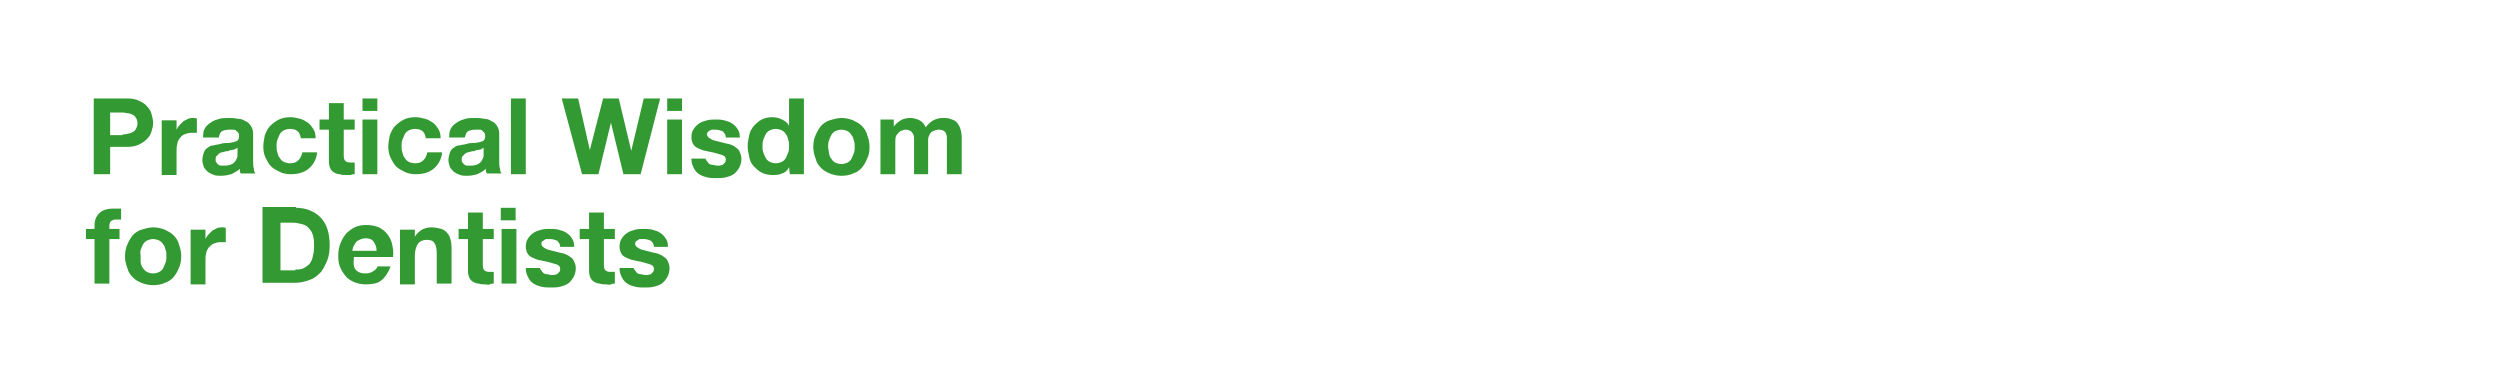
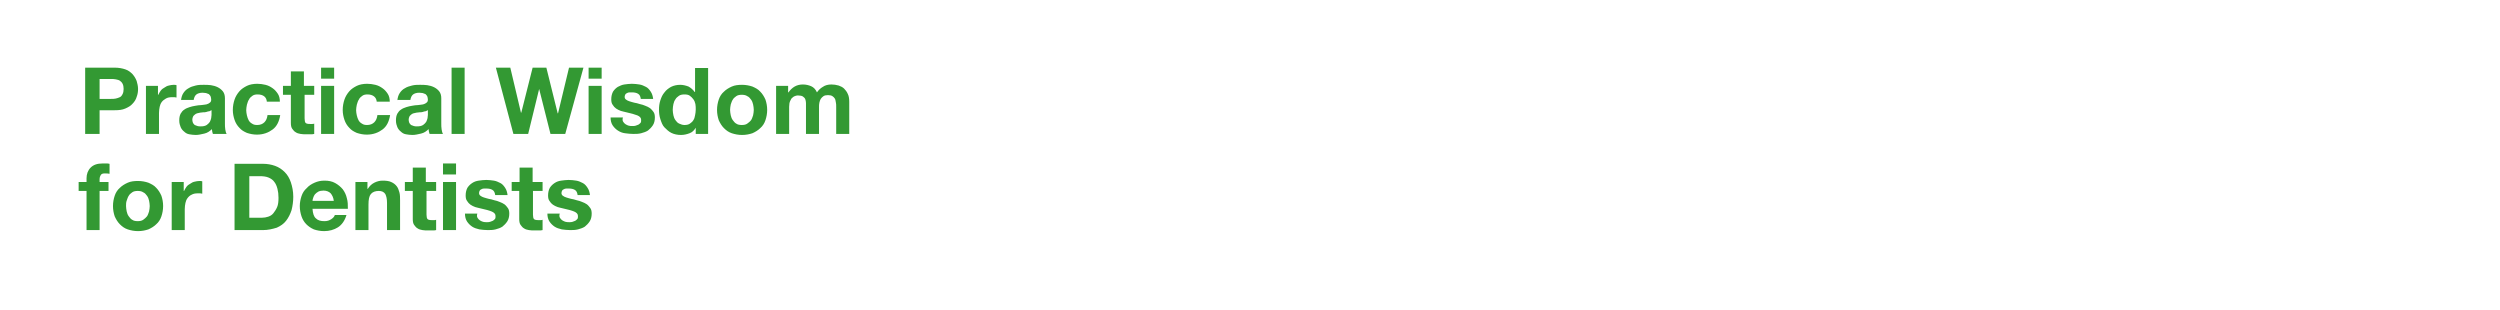
- <svg xmlns="http://www.w3.org/2000/svg" id="Layer_1" viewBox="0 0 320 50">
+ <svg xmlns="http://www.w3.org/2000/svg" id="Layer_1" viewBox="0 0 728 90">
  <style>.st0{fill:#393}</style>
-   <path class="st0" d="M16.3 12.6c.6 0 1.1.1 1.5.3.4.2.8.4 1 .7.3.3.5.6.6 1 .1.4.2.8.2 1.1 0 .4-.1.8-.2 1.1-.1.4-.3.7-.6 1-.3.3-.6.5-1 .7-.4.2-.9.3-1.5.3h-2.2v3.5H12v-9.7h4.3zm-.6 4.6c.2 0 .5 0 .7-.1.2 0 .4-.1.6-.2.2-.1.3-.2.4-.4.1-.2.2-.4.2-.7 0-.3-.1-.6-.2-.7-.1-.2-.2-.3-.4-.4-.2-.1-.4-.2-.6-.2-.2 0-.5-.1-.7-.1h-1.6v2.9h1.6zM22.6 15.3v1.3c.1-.2.2-.4.4-.6l.5-.5.6-.3c.2-.1.5-.1.7-.1.1 0 .3 0 .4.1V17h-.7c-.4 0-.6.1-.9.2s-.4.3-.6.5c-.1.2-.3.4-.3.7-.1.3-.1.6-.1.9v3.1h-1.9v-7h1.9zM26 17.4c0-.5.1-.8.3-1.1.2-.3.5-.5.8-.7.3-.2.7-.3 1-.4.4-.1.8-.1 1.2-.1.4 0 .7 0 1.1.1.4 0 .7.1 1 .3.3.1.5.3.7.6.2.3.3.6.3 1v3.6c0 .3 0 .6.1.9 0 .3.1.5.2.6h-1.9c0-.1-.1-.2-.1-.3v-.3c-.3.3-.7.5-1.1.7-.4.1-.8.2-1.3.2-.3 0-.6 0-.9-.1-.3-.1-.5-.2-.8-.4-.2-.2-.4-.4-.5-.6-.1-.3-.2-.6-.2-.9 0-.4.1-.7.2-1s.3-.5.5-.6c.2-.2.5-.3.8-.3.3-.1.6-.1.9-.2s.6-.1.9-.1c.3 0 .5-.1.7-.1.2-.1.4-.1.5-.2.1-.1.2-.3.2-.5s0-.4-.1-.5l-.3-.3c-.1-.1-.2-.1-.4-.1h-.5c-.4 0-.7.1-.9.2s-.3.4-.4.8h-2zm4.4 1.5c-.1.1-.2.1-.3.2-.1 0-.3.1-.4.1-.1 0-.3 0-.4.1s-.3 0-.5.1c-.1 0-.3.1-.4.1-.1 0-.3.1-.4.2l-.3.3c-.1.1-.1.3-.1.4 0 .2 0 .3.1.4s.1.2.3.3c.1.1.2.1.4.1h.4c.4 0 .7-.1.9-.2.2-.1.4-.3.5-.5s.2-.4.2-.5v-1.1zM37.1 16.5c-.3 0-.6.1-.8.2-.2.1-.4.3-.5.5-.1.2-.2.5-.3.7-.1.3-.1.5-.1.8 0 .3 0 .5.1.8.1.3.1.5.3.7.1.2.3.4.5.5.2.1.5.2.8.2.5 0 .8-.1 1.1-.4s.4-.6.5-1h1.9c-.1.9-.5 1.6-1.1 2.1-.6.5-1.4.7-2.3.7-.5 0-1-.1-1.4-.3-.4-.2-.8-.4-1.1-.7-.3-.3-.5-.7-.7-1.1-.2-.4-.3-.9-.3-1.4 0-.5.1-1 .2-1.5.2-.5.4-.9.7-1.2.3-.3.7-.6 1.1-.8.4-.2.9-.3 1.5-.3.4 0 .8.1 1.2.2.4.1.7.3 1 .5.3.2.5.5.7.8.2.3.3.7.3 1.2h-1.9c-.1-.8-.5-1.2-1.4-1.2zM45.4 15.3v1.3H44V20c0 .3.1.5.2.6.1.1.3.2.6.2h.6v1.5c-.2 0-.3 0-.5.1h-.6c-.3 0-.6 0-.8-.1-.3 0-.5-.1-.7-.2-.2-.1-.4-.3-.5-.5-.1-.2-.2-.5-.2-.9v-4.1h-1.2v-1.3h1.2v-2.1H44v2.1h1.4zM46.4 14.2v-1.6h1.9v1.6h-1.9zm1.9 1.1v7h-1.9v-7h1.9zM53.1 16.5c-.3 0-.6.1-.8.2-.2.1-.4.3-.5.5-.1.2-.2.5-.3.7-.1.3-.1.5-.1.8 0 .3 0 .5.1.8.1.3.1.5.3.7.1.2.3.4.5.5.2.1.5.2.8.2.5 0 .8-.1 1.1-.4s.4-.6.5-1h1.9c-.1.9-.5 1.6-1.1 2.1-.6.5-1.4.7-2.3.7-.5 0-1-.1-1.4-.3-.4-.2-.8-.4-1.1-.7-.3-.3-.5-.7-.7-1.1-.2-.4-.3-.9-.3-1.4 0-.5.1-1 .2-1.5.2-.5.4-.9.7-1.2.3-.3.7-.6 1.1-.8.4-.2.9-.3 1.5-.3.4 0 .8.1 1.2.2.4.1.7.3 1 .5.3.2.5.5.7.8.2.3.3.7.3 1.2h-1.9c-.1-.8-.5-1.2-1.4-1.2zM57.5 17.4c0-.5.1-.8.3-1.1.2-.3.5-.5.8-.7.3-.2.7-.3 1-.4.4-.1.8-.1 1.2-.1.4 0 .7 0 1.1.1.4 0 .7.1 1 .3.3.1.5.3.7.6.2.3.3.6.3 1v3.6c0 .3 0 .6.1.9 0 .3.1.5.2.6h-1.9c0-.1-.1-.2-.1-.3v-.3c-.3.3-.7.5-1.1.7-.4.1-.8.2-1.3.2-.3 0-.6 0-.9-.1-.3-.1-.5-.2-.8-.4-.2-.2-.4-.4-.5-.6-.1-.3-.2-.6-.2-.9 0-.4.1-.7.2-1s.3-.5.5-.6c.2-.2.5-.3.8-.3.3-.1.6-.1.9-.2s.6-.1.9-.1c.3 0 .5-.1.7-.1.2-.1.4-.1.5-.2.1-.1.2-.3.2-.5s0-.4-.1-.5l-.3-.3c-.1-.1-.2-.1-.4-.1h-.5c-.4 0-.7.1-.9.2s-.3.4-.4.8h-2zm4.4 1.5c-.1.1-.2.1-.3.2-.1 0-.3.1-.4.1-.1 0-.3 0-.4.1s-.3 0-.5.1c-.1 0-.3.1-.4.1-.1 0-.3.1-.4.2l-.3.3c-.1.1-.1.3-.1.4 0 .2 0 .3.1.4s.1.2.3.3c.1.1.2.1.4.1h.4c.4 0 .7-.1.9-.2.2-.1.4-.3.5-.5s.2-.4.2-.5v-1.1zM67.3 12.6v9.7h-1.9v-9.7h1.9zM79.8 22.3l-1.6-6.6-1.6 6.6h-2.1l-2.6-9.7H74l1.5 6.6 1.7-6.6h2l1.6 6.7 1.6-6.7h2.1L82 22.3h-2.2zM85.4 14.2v-1.6h1.9v1.6h-1.9zm1.9 1.1v7h-1.9v-7h1.9zM90.4 20.5c.1.1.2.3.3.4.1.1.3.2.5.2s.4.1.5.1h.4c.1 0 .3-.1.4-.1l.3-.3c.1-.1.1-.3.1-.4 0-.3-.2-.5-.6-.6-.4-.1-.9-.3-1.6-.4-.3-.1-.6-.1-.8-.2-.3-.1-.5-.2-.7-.3-.2-.1-.4-.3-.5-.5-.1-.2-.2-.5-.2-.8 0-.5.1-.8.3-1.1.2-.3.4-.5.7-.7.3-.2.6-.3 1-.4.4-.1.7-.1 1.1-.1s.7 0 1.1.1c.4.1.7.2 1 .4s.5.4.7.7c.2.3.3.6.3 1.1h-1.8c0-.4-.2-.6-.4-.8-.3-.1-.5-.2-.9-.2h-.4c-.1 0-.2 0-.3.1-.1 0-.2.1-.3.2-.1.1-.1.2-.1.3 0 .2.1.3.2.4.1.1.3.2.5.3.2.1.4.1.7.2s.5.1.8.2c.3.1.6.1.8.2.3.1.5.2.7.4.2.1.4.3.5.6.1.2.2.5.2.8 0 .5-.1.8-.3 1.2-.2.3-.4.6-.7.8s-.6.3-1 .4c-.4.1-.8.1-1.2.1-.4 0-.8 0-1.2-.1-.4-.1-.7-.2-1-.4-.3-.2-.5-.4-.7-.8s-.3-.7-.3-1.2h1.8c0-.1 0 .1.1.2zM101 21.4c-.2.4-.5.7-.9.8-.4.2-.8.2-1.2.2-.5 0-1-.1-1.4-.3s-.7-.5-1-.8c-.3-.3-.5-.7-.6-1.2s-.2-.9-.2-1.4c0-.5.1-.9.2-1.4s.3-.8.6-1.2c.3-.3.6-.6 1-.8.4-.2.8-.3 1.4-.3.4 0 .8.1 1.2.3s.7.4.9.8v-3.5h1.9v9.7h-1.8l-.1-.9zm-.1-3.5c-.1-.3-.1-.5-.3-.7-.1-.2-.3-.4-.5-.5-.2-.1-.5-.2-.8-.2s-.6.1-.8.2c-.2.1-.4.3-.5.5-.1.2-.2.4-.3.7-.1.3-.1.5-.1.8 0 .3 0 .5.1.8.1.3.2.5.3.7.1.2.3.4.5.5.2.1.5.2.8.2.3 0 .6-.1.8-.2.2-.1.4-.3.5-.5.1-.2.2-.5.3-.7s.1-.5.1-.8 0-.5-.1-.8zM104.4 17.3c.2-.5.4-.8.7-1.2.3-.3.7-.6 1.1-.7s.9-.3 1.5-.3c.5 0 1 .1 1.5.3.4.2.8.4 1.1.7.3.3.6.7.7 1.2.2.5.3 1 .3 1.5 0 .6-.1 1.1-.3 1.5-.2.5-.4.8-.7 1.2-.3.3-.7.6-1.1.7-.4.2-.9.3-1.5.3-.5 0-1-.1-1.5-.3s-.8-.4-1.1-.7c-.3-.3-.6-.7-.7-1.2-.2-.5-.3-1-.3-1.5 0-.6.1-1.1.3-1.5zm1.7 2.3c.1.3.1.5.3.7.1.2.3.4.5.5.2.1.5.2.8.2s.6-.1.8-.2c.2-.1.4-.3.5-.5.1-.2.2-.5.3-.7.1-.3.1-.5.1-.8s0-.6-.1-.8c-.1-.3-.1-.5-.3-.7-.1-.2-.3-.4-.5-.5-.2-.1-.5-.2-.8-.2s-.6.1-.8.2c-.2.1-.4.3-.5.5-.1.2-.2.4-.3.7-.1.3-.1.5-.1.8s.1.5.1.8zM114.4 15.3v.9c.3-.4.6-.6.9-.8s.8-.3 1.2-.3c.4 0 .8.1 1.2.3.4.2.6.5.8.9.2-.3.5-.6.8-.8s.8-.4 1.3-.4c.4 0 .7 0 1 .1s.6.2.8.4.4.5.5.8c.1.3.2.7.2 1.2v4.7h-1.9v-4-.7c0-.2-.1-.4-.1-.5-.1-.2-.2-.3-.4-.4-.2-.1-.4-.1-.6-.1s-.5.1-.7.2c-.2.1-.3.2-.4.4-.1.2-.2.4-.2.6v4.5H117v-3.9-.6c0-.2 0-.4-.1-.6-.1-.2-.2-.3-.3-.4s-.4-.2-.7-.2c-.1 0-.2 0-.4.1-.1 0-.3.1-.4.2-.1.1-.3.3-.4.5-.1.2-.1.5-.1.8v4.1h-1.9v-7h1.7z" />
+   <path class="st0" d="M33.4 19.7c1.2 0 2.2.2 3.1.5s1.5.8 2.1 1.4c.5.6.9 1.2 1.2 2 .2.7.4 1.5.4 2.3 0 .8-.1 1.5-.4 2.3-.2.7-.6 1.4-1.2 2-.5.6-1.2 1-2.1 1.4s-1.9.5-3.1.5H29V39h-4.2V19.7h8.6zm-1.1 9.1c.5 0 1 0 1.4-.1.4-.1.8-.2 1.2-.4s.6-.5.8-.9c.2-.4.3-.9.3-1.5s-.1-1.1-.3-1.5c-.2-.4-.5-.7-.8-.9-.3-.2-.7-.3-1.2-.4-.5-.1-.9-.1-1.4-.1H29v5.8h3.3zM46 25v2.6h.1c.2-.4.4-.8.7-1.2.3-.4.7-.7 1.1-.9.4-.3.8-.5 1.3-.6.4-.1.9-.2 1.4-.2.3 0 .5 0 .8.1v3.6c-.2 0-.4-.1-.6-.1h-.7c-.7 0-1.3.1-1.8.4s-.9.6-1.2 1c-.3.4-.5.9-.6 1.4s-.2 1.1-.2 1.8V39h-3.8V25H46zM52.7 29.3c.1-.9.3-1.6.7-2.2.4-.6.9-1.1 1.5-1.4.6-.4 1.3-.6 2.1-.8s1.5-.2 2.3-.2c.7 0 1.4 0 2.1.1.7.1 1.4.3 2 .6.6.3 1.1.7 1.5 1.2.4.5.6 1.2.6 2v7.3c0 .6 0 1.2.1 1.8.1.6.2 1 .4 1.3h-4c-.1-.2-.1-.4-.2-.7 0-.2-.1-.5-.1-.7-.6.6-1.3 1.1-2.2 1.3s-1.7.4-2.5.4c-.7 0-1.3-.1-1.9-.2s-1.1-.4-1.5-.8c-.4-.3-.8-.8-1-1.3s-.4-1.1-.4-1.9c0-.8.1-1.4.4-2 .3-.5.6-.9 1.1-1.2.4-.3.9-.5 1.5-.7.6-.2 1.1-.3 1.7-.4.6-.1 1.1-.2 1.7-.2.6-.1 1.1-.1 1.5-.2s.8-.3 1-.5c.3-.2.4-.5.4-.9s-.1-.7-.2-1c-.1-.2-.3-.4-.5-.6-.2-.1-.5-.2-.8-.3-.3 0-.6-.1-1-.1-.8 0-1.4.2-1.8.5-.4.3-.7.9-.8 1.6h-3.7zm8.8 2.8c-.2.1-.4.3-.6.3s-.5.1-.8.2c-.3.1-.6.1-.9.1s-.6.1-.9.1c-.3.1-.6.1-.9.2-.3.1-.5.2-.7.4-.2.2-.4.3-.5.6-.1.2-.2.5-.2.9 0 .3.1.6.2.9.1.2.3.4.5.6.2.1.5.2.8.3.3.1.6.1.9.1.8 0 1.3-.1 1.8-.4.4-.3.7-.6.9-.9.2-.4.3-.7.4-1.1 0-.4.1-.6.1-.9v-1.4zM75 27.5c-.6 0-1.1.1-1.5.4s-.8.6-1 1.1c-.3.4-.4.9-.6 1.5-.1.5-.2 1.1-.2 1.6s.1 1 .2 1.5.3 1 .5 1.4c.2.4.6.8 1 1 .4.3.9.4 1.5.4.9 0 1.6-.3 2.1-.8s.8-1.2.9-2.1h3.7c-.3 1.9-1 3.3-2.2 4.2s-2.7 1.5-4.6 1.5c-1 0-2-.2-2.9-.5-.9-.4-1.6-.8-2.2-1.5-.6-.6-1.1-1.4-1.4-2.3-.3-.9-.5-1.8-.5-2.9 0-1.1.2-2.1.5-3 .3-.9.8-1.7 1.4-2.4.6-.7 1.4-1.2 2.2-1.6s1.9-.6 3-.6c.8 0 1.6.1 2.4.3.8.2 1.4.5 2.1 1 .6.4 1.1 1 1.5 1.6s.6 1.4.6 2.3h-3.8c-.1-1.3-1-2.1-2.7-2.1zM91.5 25v2.6h-2.8v6.9c0 .6.1 1.1.3 1.3.2.2.6.3 1.3.3h.6c.2 0 .4 0 .6-.1v3c-.3.1-.7.1-1.1.1h-1.2c-.6 0-1.2 0-1.7-.1s-1-.2-1.4-.5c-.4-.2-.7-.6-1-1s-.4-1-.4-1.7v-8.2h-2.3V25h2.3v-4.2h3.8V25h3zM93.5 22.9v-3.2h3.8v3.2h-3.8zm3.8 2.1v14h-3.8V25h3.8zM107 27.5c-.6 0-1.1.1-1.5.4s-.8.6-1 1.1c-.3.4-.4.9-.6 1.5-.1.5-.2 1.1-.2 1.6s.1 1 .2 1.5.3 1 .5 1.4c.2.4.6.8 1 1 .4.3.9.4 1.5.4.9 0 1.6-.3 2.1-.8s.8-1.2.9-2.1h3.7c-.3 1.9-1 3.3-2.2 4.2s-2.7 1.5-4.6 1.5c-1 0-2-.2-2.9-.5-.9-.4-1.6-.8-2.2-1.5-.6-.6-1.1-1.4-1.4-2.3-.3-.9-.5-1.8-.5-2.9 0-1.1.2-2.1.5-3 .3-.9.8-1.7 1.4-2.4.6-.7 1.4-1.2 2.2-1.6s1.9-.6 3-.6c.8 0 1.6.1 2.4.3.8.2 1.4.5 2.1 1 .6.4 1.1 1 1.5 1.6s.6 1.4.6 2.3h-3.8c-.1-1.3-1.1-2.1-2.7-2.1zM115.7 29.3c.1-.9.3-1.6.7-2.2.4-.6.9-1.1 1.5-1.4.6-.4 1.3-.6 2.1-.8s1.5-.2 2.3-.2c.7 0 1.4 0 2.1.1.7.1 1.4.3 2 .6.6.3 1.1.7 1.5 1.2.4.5.6 1.2.6 2v7.3c0 .6 0 1.2.1 1.8.1.6.2 1 .4 1.3h-3.9c-.1-.2-.1-.4-.2-.7 0-.2-.1-.5-.1-.7-.6.6-1.3 1.1-2.2 1.3s-1.7.4-2.5.4c-.7 0-1.3-.1-1.9-.2s-1.1-.4-1.5-.8c-.4-.3-.8-.8-1-1.3s-.4-1.1-.4-1.9c0-.8.1-1.4.4-2 .3-.5.6-.9 1.1-1.2.4-.3.9-.5 1.5-.7.6-.2 1.1-.3 1.7-.4.6-.1 1.1-.2 1.7-.2.6-.1 1.1-.1 1.5-.2s.8-.3 1-.5c.3-.2.4-.5.4-.9s-.1-.7-.2-1c-.1-.2-.3-.4-.5-.6-.2-.1-.5-.2-.8-.3-.3 0-.6-.1-1-.1-.8 0-1.4.2-1.8.5-.4.3-.7.9-.8 1.6h-3.8zm8.8 2.8c-.2.1-.4.3-.6.3s-.5.1-.8.2c-.3.1-.6.1-.9.1s-.6.1-.9.1c-.3.1-.6.1-.9.2-.3.1-.5.2-.7.4-.2.2-.4.3-.5.6-.1.2-.2.5-.2.9 0 .3.1.6.2.9.1.2.3.4.5.6.2.1.5.2.8.3.3.1.6.1.9.1.8 0 1.3-.1 1.8-.4.4-.3.7-.6.9-.9.2-.4.3-.7.4-1.1 0-.4.1-.6.1-.9v-1.4zM135.3 19.7V39h-3.8V19.7h3.8zM160.3 39L157 25.9 153.8 39h-4.3l-5.1-19.3h4.2l3.1 13.1h.1l3.3-13.1h4l3.3 13.3h.1l3.2-13.3h4.2L164.6 39h-4.3zM171.4 22.9v-3.2h3.8v3.2h-3.8zm3.8 2.1v14h-3.8V25h3.8zM181.5 35.5c.2.3.4.5.7.7.3.2.6.3.9.4s.7.1 1.1.1c.3 0 .6 0 .9-.1.3-.1.6-.2.8-.3.2-.1.4-.3.6-.5.2-.2.2-.5.2-.9 0-.6-.4-1-1.1-1.3-.8-.3-1.8-.6-3.2-.9-.6-.1-1.1-.3-1.6-.4-.5-.2-1-.4-1.4-.7-.4-.3-.7-.6-1-1.1-.3-.4-.4-.9-.4-1.6 0-.9.2-1.6.5-2.2.4-.6.8-1 1.4-1.4.6-.3 1.2-.6 1.9-.7.7-.1 1.5-.2 2.2-.2.8 0 1.5.1 2.2.2.7.1 1.3.4 1.9.7.6.3 1 .8 1.4 1.4.4.6.6 1.3.7 2.1h-3.6c-.1-.7-.3-1.2-.8-1.5-.5-.3-1.1-.4-1.8-.4h-.7c-.3 0-.5.1-.7.2-.2.1-.4.2-.5.4-.1.2-.2.4-.2.7 0 .3.1.6.4.8.3.2.6.4 1 .5.4.1.9.3 1.4.4s1.1.2 1.6.4c.6.1 1.1.3 1.6.5s1 .4 1.4.7c.4.3.7.7 1 1.1.3.4.4 1 .4 1.6 0 .9-.2 1.7-.6 2.3-.4.6-.9 1.1-1.4 1.5-.6.4-1.3.6-2 .8-.8.2-1.5.2-2.3.2-.8 0-1.6-.1-2.4-.2s-1.5-.4-2.1-.8-1.1-.9-1.5-1.5c-.4-.6-.6-1.4-.6-2.3h3.6c-.2.6-.1 1 .1 1.3zM202.6 37.2c-.5.8-1 1.3-1.8 1.6s-1.6.5-2.5.5c-1 0-2-.2-2.8-.6-.8-.4-1.4-1-2-1.6s-.9-1.5-1.2-2.4c-.3-.9-.4-1.8-.4-2.8 0-.9.1-1.8.4-2.7.3-.9.6-1.6 1.2-2.3.5-.7 1.2-1.2 1.9-1.6.8-.4 1.7-.6 2.7-.6.8 0 1.6.2 2.4.5.7.4 1.3.9 1.8 1.6h.1v-7h3.8V39h-3.6v-1.8zm-.1-6.9c-.1-.5-.3-1-.6-1.4-.3-.4-.6-.7-1-1-.4-.3-.9-.4-1.6-.4-.6 0-1.2.1-1.6.4s-.8.6-1 1c-.3.4-.5.9-.6 1.4-.1.5-.2 1.1-.2 1.7 0 .5.1 1.1.2 1.6s.3 1 .6 1.4c.3.4.6.8 1.1 1s.9.4 1.5.4 1.2-.1 1.6-.4c.4-.3.8-.6 1-1 .3-.4.4-.9.5-1.4s.2-1.1.2-1.7c0-.5 0-1.1-.1-1.6zM209.3 29c.3-.9.8-1.7 1.5-2.3.6-.6 1.4-1.1 2.3-1.5.9-.4 1.9-.5 3-.5s2.1.2 3 .5c.9.4 1.7.8 2.3 1.5.6.6 1.1 1.4 1.5 2.3.3.9.5 1.9.5 3s-.2 2.1-.5 3c-.3.9-.8 1.7-1.5 2.3-.6.6-1.4 1.1-2.3 1.5-.9.3-1.9.5-3 .5s-2.1-.2-3-.5c-.9-.3-1.6-.8-2.3-1.5-.6-.6-1.1-1.4-1.5-2.3-.3-.9-.5-1.9-.5-3s.2-2.1.5-3zm3.5 4.6c.1.5.3 1 .6 1.4.3.4.6.8 1 1 .4.3 1 .4 1.6.4s1.2-.1 1.6-.4c.4-.3.8-.6 1.1-1 .3-.4.4-.9.6-1.4.1-.5.2-1.1.2-1.6s-.1-1.1-.2-1.6-.3-1-.6-1.4c-.3-.4-.6-.8-1.1-1-.4-.3-1-.4-1.6-.4s-1.2.1-1.6.4c-.4.3-.8.6-1 1-.3.4-.4.9-.6 1.4-.1.5-.2 1.1-.2 1.6s.1 1.1.2 1.6zM229.5 25v1.9h.1c.5-.7 1.1-1.3 1.8-1.7.7-.4 1.5-.6 2.4-.6.9 0 1.7.2 2.4.5s1.3.9 1.7 1.8c.4-.6 1-1.2 1.7-1.6.7-.5 1.6-.7 2.5-.7.7 0 1.4.1 2.1.3.6.2 1.2.5 1.6.9.4.4.8.9 1.1 1.6.3.6.4 1.4.4 2.3V39h-3.8v-7.9c0-.5 0-.9-.1-1.3s-.1-.8-.3-1.1c-.2-.3-.4-.5-.7-.7-.3-.2-.7-.3-1.3-.3s-1 .1-1.3.3c-.3.2-.6.5-.8.8s-.3.7-.4 1.1c-.1.4-.1.9-.1 1.3V39h-3.8v-7.8V30c0-.4-.1-.8-.2-1.1-.1-.3-.4-.6-.7-.8-.3-.2-.8-.3-1.4-.3-.2 0-.4 0-.7.1-.3.1-.6.2-.9.5-.3.2-.5.5-.7 1-.2.4-.3 1-.3 1.7V39H226V25h3.5z" />
  <g>
-     <path class="st0" d="M11 30.6v-1.3h1.1v-.5c0-.6.2-1.1.6-1.5.4-.4 1-.6 1.8-.6h1v1.4h-.7c-.3 0-.4.1-.6.2-.1.1-.2.3-.2.6v.4h1.3v1.3H14v5.7h-1.9v-5.7H11zM16.3 31.3c.2-.5.4-.8.7-1.2.3-.3.7-.6 1.1-.7s.9-.3 1.5-.3c.5 0 1 .1 1.5.3.4.2.8.4 1.1.7.3.3.6.7.7 1.2.2.5.3 1 .3 1.5s-.1 1.1-.3 1.5c-.2.5-.4.8-.7 1.2-.3.3-.7.6-1.1.7-.4.2-.9.3-1.5.3-.5 0-1-.1-1.5-.3s-.8-.4-1.1-.7c-.3-.3-.6-.7-.7-1.2-.2-.5-.3-1-.3-1.5s.1-1.1.3-1.5zm1.7 2.3c.1.3.1.5.3.7.1.2.3.4.5.5s.5.2.8.2.6-.1.8-.2c.2-.1.4-.3.5-.5.1-.2.2-.5.3-.7.1-.3.1-.5.1-.8s0-.6-.1-.8c-.1-.3-.1-.5-.3-.7-.1-.2-.3-.4-.5-.5-.2-.1-.5-.2-.8-.2s-.6.1-.8.2c-.2.1-.4.3-.5.5-.1.2-.2.4-.3.7s0 .5 0 .8v.8zM26.3 29.3v1.3c.1-.2.2-.4.4-.6l.5-.5.6-.3c.2-.1.5-.1.7-.1.1 0 .3 0 .4.1V31h-.7c-.4 0-.6.1-.9.2-.2.1-.4.3-.6.5-.1.2-.3.4-.3.7-.1.3-.1.6-.1.9v3.1h-1.9v-7h1.9zM37.9 26.6c.6 0 1.2.1 1.7.3s1 .5 1.4.9c.4.4.7.9.9 1.5.2.6.3 1.3.3 2.1 0 .7-.1 1.4-.3 1.9s-.5 1.1-.8 1.5c-.4.4-.8.8-1.4 1-.5.2-1.2.4-1.9.4h-4.2v-9.7h4.3zm-.1 7.9c.3 0 .6 0 .9-.1.3-.1.5-.3.8-.5.2-.2.4-.5.5-.9.1-.4.2-.8.2-1.4 0-.5 0-.9-.1-1.3s-.2-.7-.5-1c-.2-.3-.5-.5-.9-.6s-.8-.2-1.3-.2h-1.5v6.1h1.9zM45.6 34.6c.3.3.7.4 1.2.4.4 0 .7-.1 1-.3.3-.2.5-.4.5-.6H50c-.3.8-.7 1.4-1.2 1.8s-1.2.5-2 .5c-.5 0-1-.1-1.5-.3-.4-.2-.8-.4-1.1-.8s-.5-.7-.7-1.2c-.2-.5-.2-.9-.2-1.5 0-.5.1-1 .3-1.5.2-.5.4-.8.7-1.2.3-.3.7-.6 1.1-.8s.9-.3 1.5-.3 1.1.1 1.6.3c.4.2.8.5 1.1.9.3.4.5.8.6 1.3.1.5.2 1 .1 1.6h-5c-.1 1 0 1.4.3 1.7zm2.2-3.7c-.2-.3-.6-.4-1-.4-.3 0-.6.1-.8.2s-.4.2-.5.4c-.1.2-.2.3-.3.5 0 .2-.1.3-.1.5h3.1c0-.6-.2-.9-.4-1.2zM53.1 29.3v1c.2-.4.6-.7.9-.9.4-.2.8-.3 1.2-.3.5 0 .9.1 1.3.2.3.1.6.3.8.6.2.2.3.5.4.9.1.4.1.8.1 1.2v4.3h-1.9v-3.9c0-.6-.1-1-.3-1.3-.2-.3-.5-.4-1-.4s-.9.2-1.1.5c-.2.3-.4.8-.4 1.5v3.7h-1.9v-7h1.9zM63.2 29.3v1.3h-1.4V34c0 .3.1.5.2.6.1.1.3.2.6.2h.6v1.5c-.2 0-.3 0-.5.1s-.4 0-.6 0c-.3 0-.6 0-.8-.1-.3 0-.5-.1-.7-.2-.2-.1-.4-.3-.5-.5-.1-.2-.2-.5-.2-.9v-4.1h-1.2v-1.3h1.2v-2.1h1.9v2.1h1.4zM64.1 28.2v-1.6H66v1.6h-1.9zm2 1.1v7h-1.9v-7h1.9zM69.2 34.5c.1.1.2.3.3.4s.3.2.5.2.4.1.5.1h.4c.1 0 .3-.1.4-.1l.3-.3c.1-.1.1-.3.1-.4 0-.3-.2-.5-.6-.6-.4-.1-.9-.3-1.6-.4-.3-.1-.6-.1-.8-.2-.3-.1-.5-.2-.7-.3-.2-.1-.4-.3-.5-.5-.1-.2-.2-.5-.2-.8 0-.5.1-.8.3-1.1.2-.3.4-.5.7-.7.3-.2.6-.3 1-.4s.7-.1 1.1-.1.7 0 1.1.1.7.2 1 .4.5.4.7.7c.2.3.3.6.3 1.1h-1.8c0-.4-.2-.6-.4-.8-.3-.1-.5-.2-.9-.2H70c-.1 0-.2 0-.3.1s-.2.1-.3.2-.1.2-.1.3c0 .2.1.3.2.4.1.1.3.2.5.3.2.1.4.1.7.2.3.1.5.1.8.2.3.1.6.1.8.2s.5.2.7.4c.2.1.4.3.5.6.1.2.2.5.2.8 0 .5-.1.8-.3 1.2-.2.3-.4.6-.7.8s-.6.3-1 .4c-.4.1-.8.1-1.2.1-.4 0-.8 0-1.2-.1-.4-.1-.7-.2-1-.4-.3-.2-.5-.4-.7-.8s-.3-.7-.3-1.2h1.8c0-.1 0 .1.1.2zM78.7 29.3v1.3h-1.4V34c0 .3.1.5.2.6.1.1.3.2.6.2h.6v1.5c-.2 0-.3 0-.5.1s-.4 0-.6 0c-.3 0-.6 0-.8-.1-.3 0-.5-.1-.7-.2-.2-.1-.4-.3-.5-.5-.1-.2-.2-.5-.2-.9v-4.1h-1.2v-1.3h1.2v-2.1h1.9v2.1h1.4zM81.2 34.5c.1.1.2.3.3.4s.3.2.5.2.4.1.5.1h.4c.1 0 .3-.1.4-.1l.3-.3c.1-.1.1-.3.1-.4 0-.3-.2-.5-.6-.6-.4-.1-.9-.3-1.6-.4-.3-.1-.6-.1-.8-.2-.3-.1-.5-.2-.7-.3-.2-.1-.4-.3-.5-.5-.1-.2-.2-.5-.2-.8 0-.5.1-.8.3-1.1.2-.3.4-.5.7-.7.3-.2.6-.3 1-.4s.7-.1 1.1-.1.7 0 1.1.1.7.2 1 .4.5.4.7.7c.2.3.3.6.3 1.1h-1.8c0-.4-.2-.6-.4-.8-.3-.1-.5-.2-.9-.2H82c-.1 0-.2 0-.3.1s-.2.1-.3.2-.1.2-.1.3c0 .2.1.3.2.4.1.1.3.2.5.3.2.1.4.1.7.2.3.1.5.1.8.2.3.1.6.1.8.2s.5.2.7.4c.2.1.4.3.5.6.1.2.2.5.2.8 0 .5-.1.8-.3 1.2-.2.3-.4.6-.7.8s-.6.3-1 .4c-.4.1-.8.1-1.2.1-.4 0-.8 0-1.2-.1-.4-.1-.7-.2-1-.4-.3-.2-.5-.4-.7-.8s-.3-.7-.3-1.2h1.8c0-.1 0 .1.1.2z" />
+     <path class="st0" d="M22.9 55.6V53h2.3v-1.1c0-1.2.4-2.3 1.2-3.1.8-.8 1.9-1.2 3.5-1.2h1c.3 0 .7 0 1 .1v2.9c-.5-.1-.9-.1-1.4-.1-.5 0-.9.1-1.1.4s-.4.7-.4 1.3v.8h2.6v2.6H29V67h-3.8V55.6h-2.3zM33.4 57c.3-.9.8-1.7 1.5-2.3.6-.6 1.4-1.1 2.3-1.5.9-.4 1.9-.5 3-.5s2.1.2 3 .5c.9.4 1.7.8 2.3 1.5.6.6 1.1 1.4 1.5 2.3.3.9.5 1.9.5 3s-.2 2.1-.5 3c-.3.9-.8 1.7-1.5 2.3-.6.6-1.4 1.1-2.3 1.5-.9.3-1.9.5-3 .5s-2.1-.2-3-.5c-.9-.3-1.6-.8-2.3-1.5-.6-.6-1.1-1.4-1.5-2.3-.3-.9-.5-1.9-.5-3s.2-2.1.5-3zm3.5 4.6c.1.5.3 1 .6 1.4.3.4.6.8 1 1 .4.3 1 .4 1.6.4s1.2-.1 1.6-.4c.4-.3.8-.6 1.1-1 .3-.4.4-.9.6-1.4.1-.5.2-1.1.2-1.6s-.1-1.1-.2-1.6-.3-1-.6-1.4c-.3-.4-.6-.8-1.1-1-.4-.3-1-.4-1.6-.4s-1.2.1-1.6.4c-.4.3-.8.6-1 1-.3.4-.4.9-.6 1.4s-.2 1.1-.2 1.6.1 1.1.2 1.6zM53.5 53v2.6h.1c.2-.4.4-.8.7-1.2.3-.4.7-.7 1.1-.9.4-.3.8-.5 1.3-.6.4-.1.9-.2 1.4-.2.3 0 .5 0 .8.1v3.6c-.2 0-.4-.1-.6-.1h-.7c-.7 0-1.3.1-1.8.4-.5.2-.9.6-1.2 1-.3.4-.5.9-.6 1.4s-.2 1.1-.2 1.8V67H50V53h3.5zM76.6 47.7c1.2 0 2.4.2 3.5.6 1.1.4 2 1 2.8 1.8.8.8 1.4 1.8 1.8 3 .4 1.2.7 2.6.7 4.2a16 16 0 0 1-.5 3.9c-.4 1.2-.9 2.2-1.6 3.1-.7.9-1.6 1.5-2.7 2-1.3.4-2.6.7-4 .7h-8.3V47.7h8.3zm-.3 15.7c.6 0 1.2-.1 1.8-.3.6-.2 1.1-.5 1.5-1 .4-.5.8-1.1 1.1-1.8s.4-1.6.4-2.7c0-1-.1-1.8-.3-2.6s-.5-1.5-.9-2c-.4-.6-1-1-1.7-1.3s-1.6-.4-2.6-.4h-3v12.1h3.7zM92 63.6c.6.6 1.4.8 2.5.8.8 0 1.4-.2 2-.6.6-.4.9-.8 1-1.2h3.4c-.5 1.7-1.4 2.9-2.5 3.6-1.1.7-2.5 1.1-4 1.1-1.1 0-2.1-.2-3-.5-.9-.4-1.6-.9-2.2-1.5-.6-.6-1.1-1.4-1.4-2.3-.3-.9-.5-1.9-.5-3 0-1 .2-2 .5-2.9s.8-1.7 1.5-2.3c.6-.7 1.4-1.2 2.3-1.6.9-.4 1.8-.6 2.9-.6 1.2 0 2.2.2 3.1.7.9.5 1.6 1.1 2.2 1.8.6.8 1 1.7 1.2 2.6.3 1 .3 2 .3 3.1H91c.1 1.4.4 2.3 1 2.8zm4.3-7.3c-.5-.5-1.2-.8-2.1-.8-.6 0-1.1.1-1.5.3-.4.2-.7.5-1 .8-.2.3-.4.6-.5 1-.1.3-.2.6-.2.9h6.2c-.1-1-.5-1.7-.9-2.2zM107 53v2h.1c.5-.8 1.1-1.4 1.9-1.8.8-.4 1.6-.6 2.4-.6 1 0 1.9.1 2.5.4.7.3 1.2.7 1.6 1.2.4.5.6 1.1.8 1.8.2.7.2 1.5.2 2.4V67h-3.8v-7.9c0-1.2-.2-2-.5-2.6-.4-.6-1-.9-1.9-.9-1 0-1.8.3-2.3.9-.5.6-.7 1.6-.7 3.1V67h-3.8V53h3.5zM127 53v2.6h-2.8v6.9c0 .6.1 1.1.3 1.3.2.2.6.3 1.3.3h.6c.2 0 .4 0 .6-.1v3c-.3.1-.7.1-1.1.1h-1.2c-.6 0-1.2 0-1.7-.1s-1-.2-1.4-.5c-.4-.2-.7-.6-1-1s-.4-1-.4-1.7v-8.2h-2.3V53h2.3v-4.2h3.8V53h3zM129 50.8v-3.2h3.8v3.2H129zm3.8 2.2v14H129V53h3.8zM139.1 63.5c.2.3.4.5.7.7.3.2.6.3.9.4.4.1.7.1 1.1.1.3 0 .6 0 .9-.1.3-.1.6-.2.8-.3.2-.1.4-.3.6-.5.2-.2.2-.5.2-.9 0-.6-.4-1-1.1-1.3s-1.8-.6-3.2-.9c-.6-.1-1.1-.3-1.6-.4-.5-.2-1-.4-1.4-.7-.4-.3-.7-.6-1-1.1-.3-.4-.4-.9-.4-1.6 0-.9.2-1.6.5-2.2.4-.6.8-1 1.4-1.4s1.2-.6 1.9-.7c.7-.1 1.5-.2 2.2-.2.8 0 1.5.1 2.2.2.7.1 1.3.4 1.9.7.6.3 1 .8 1.4 1.4.4.6.6 1.3.7 2.1h-3.6c-.1-.7-.3-1.2-.8-1.5-.5-.3-1.1-.4-1.8-.4h-.7c-.3 0-.5.1-.7.2-.2.1-.4.2-.5.4-.1.2-.2.4-.2.7 0 .3.1.6.4.8.3.2.6.4 1 .5.4.1.9.3 1.4.4s1.1.2 1.6.4c.6.1 1.1.3 1.6.5s1 .4 1.4.7.7.7 1 1.1.4 1 .4 1.6c0 .9-.2 1.7-.6 2.3-.4.6-.9 1.1-1.4 1.5-.6.4-1.3.6-2 .8-.8.2-1.5.2-2.3.2-.8 0-1.6-.1-2.4-.2-.8-.2-1.5-.4-2.1-.8s-1.1-.9-1.5-1.5c-.4-.6-.6-1.4-.6-2.3h3.6c-.2.6-.1 1 .1 1.3zM158 53v2.6h-2.8v6.9c0 .6.1 1.1.3 1.3.2.2.6.3 1.3.3h.6c.2 0 .4 0 .6-.1v3c-.3.1-.7.1-1.1.1h-1.2c-.6 0-1.2 0-1.7-.1s-1-.2-1.4-.5c-.4-.2-.7-.6-1-1s-.4-1-.4-1.7v-8.2H149V53h2.3v-4.2h3.8V53h2.9zM163.1 63.5c.2.3.4.5.7.7.3.2.6.3.9.4.4.1.7.1 1.1.1.3 0 .6 0 .9-.1.3-.1.6-.2.8-.3.2-.1.4-.3.6-.5.2-.2.2-.5.2-.9 0-.6-.4-1-1.1-1.3s-1.8-.6-3.2-.9c-.6-.1-1.1-.3-1.6-.4-.5-.2-1-.4-1.4-.7-.4-.3-.7-.6-1-1.1-.3-.4-.4-.9-.4-1.6 0-.9.2-1.6.5-2.2.4-.6.8-1 1.4-1.4s1.2-.6 1.9-.7c.7-.1 1.5-.2 2.2-.2.8 0 1.5.1 2.2.2.7.1 1.3.4 1.9.7.6.3 1 .8 1.4 1.4.4.6.6 1.3.7 2.1h-3.6c-.1-.7-.3-1.2-.8-1.5-.5-.3-1.1-.4-1.8-.4h-.7c-.3 0-.5.1-.7.2-.2.1-.4.2-.5.4-.1.2-.2.4-.2.7 0 .3.1.6.4.8.3.2.6.4 1 .5.4.1.9.3 1.4.4s1.1.2 1.6.4c.6.1 1.1.3 1.6.5s1 .4 1.4.7.7.7 1 1.1.4 1 .4 1.6c0 .9-.2 1.7-.6 2.3-.4.6-.9 1.1-1.4 1.5-.6.4-1.3.6-2 .8-.8.2-1.5.2-2.3.2-.8 0-1.6-.1-2.4-.2-.8-.2-1.5-.4-2.1-.8s-1.1-.9-1.5-1.5c-.4-.6-.6-1.4-.6-2.3h3.6c-.2.6-.1 1 .1 1.3z" />
  </g>
</svg>
